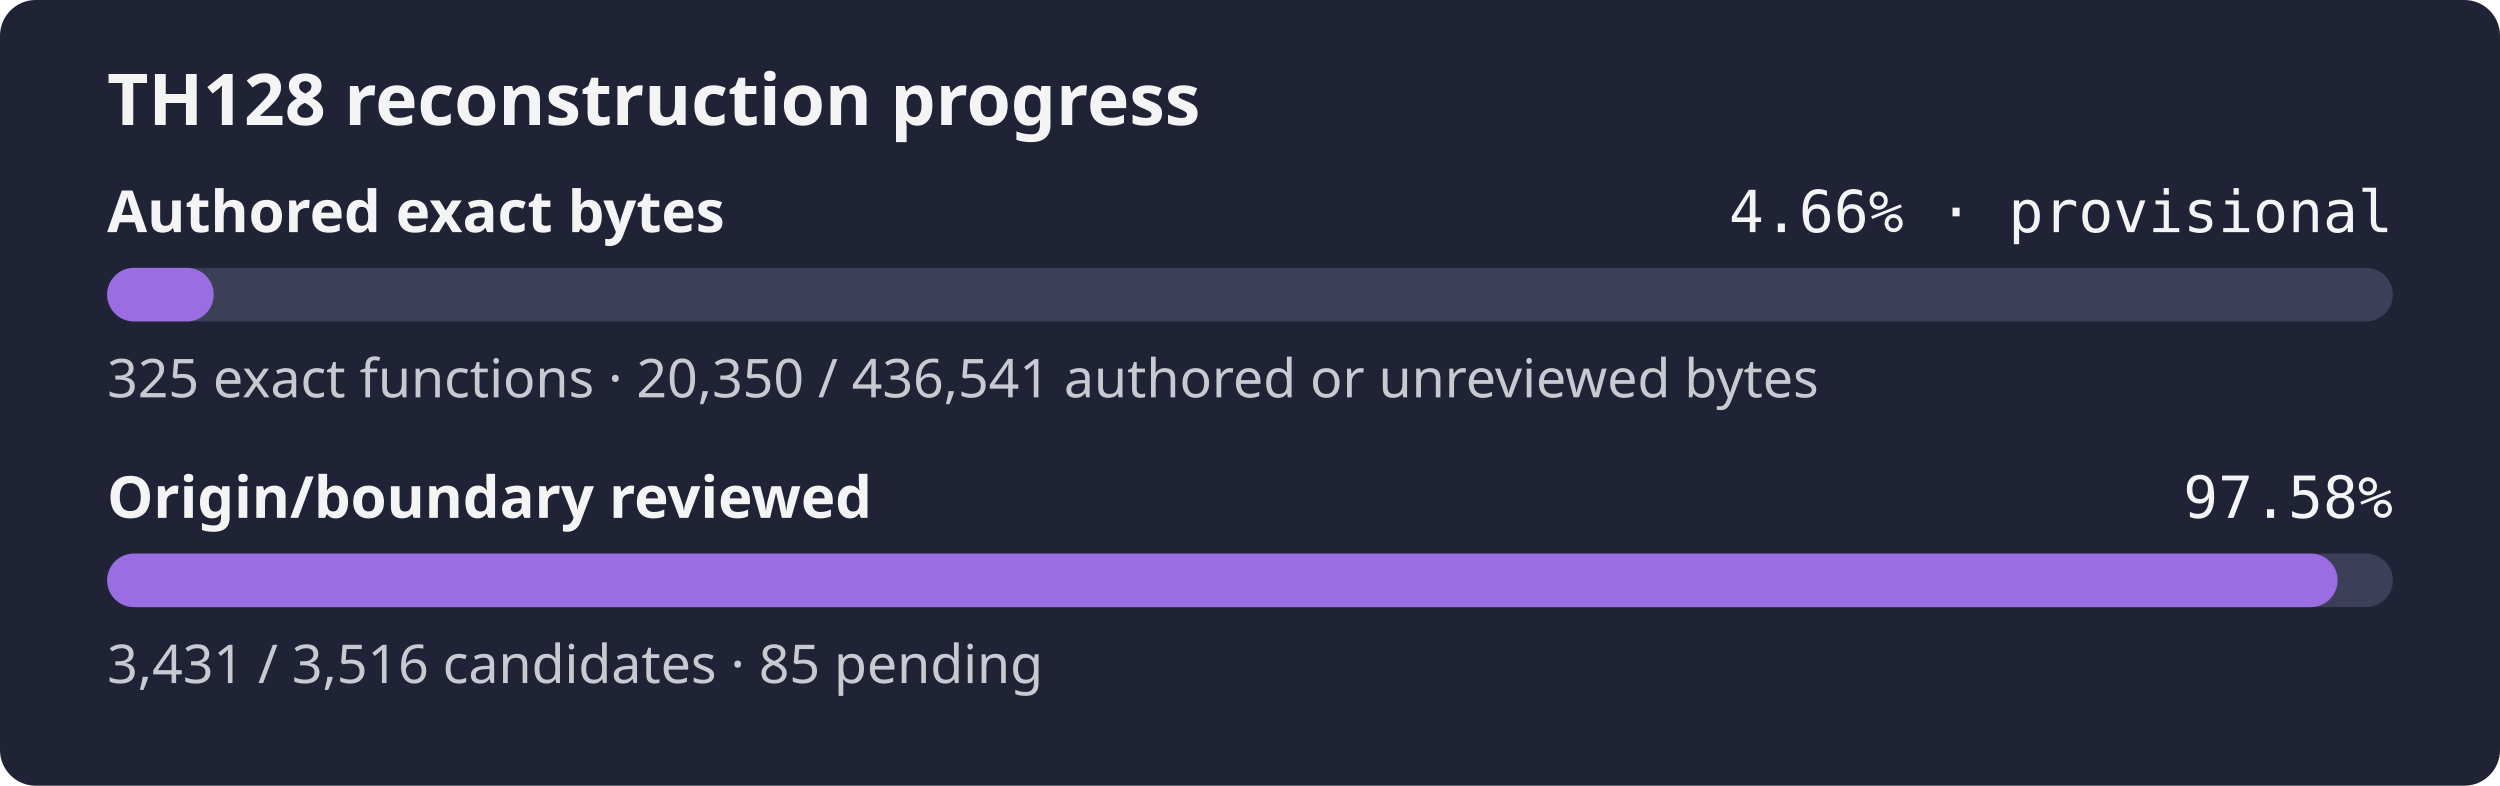
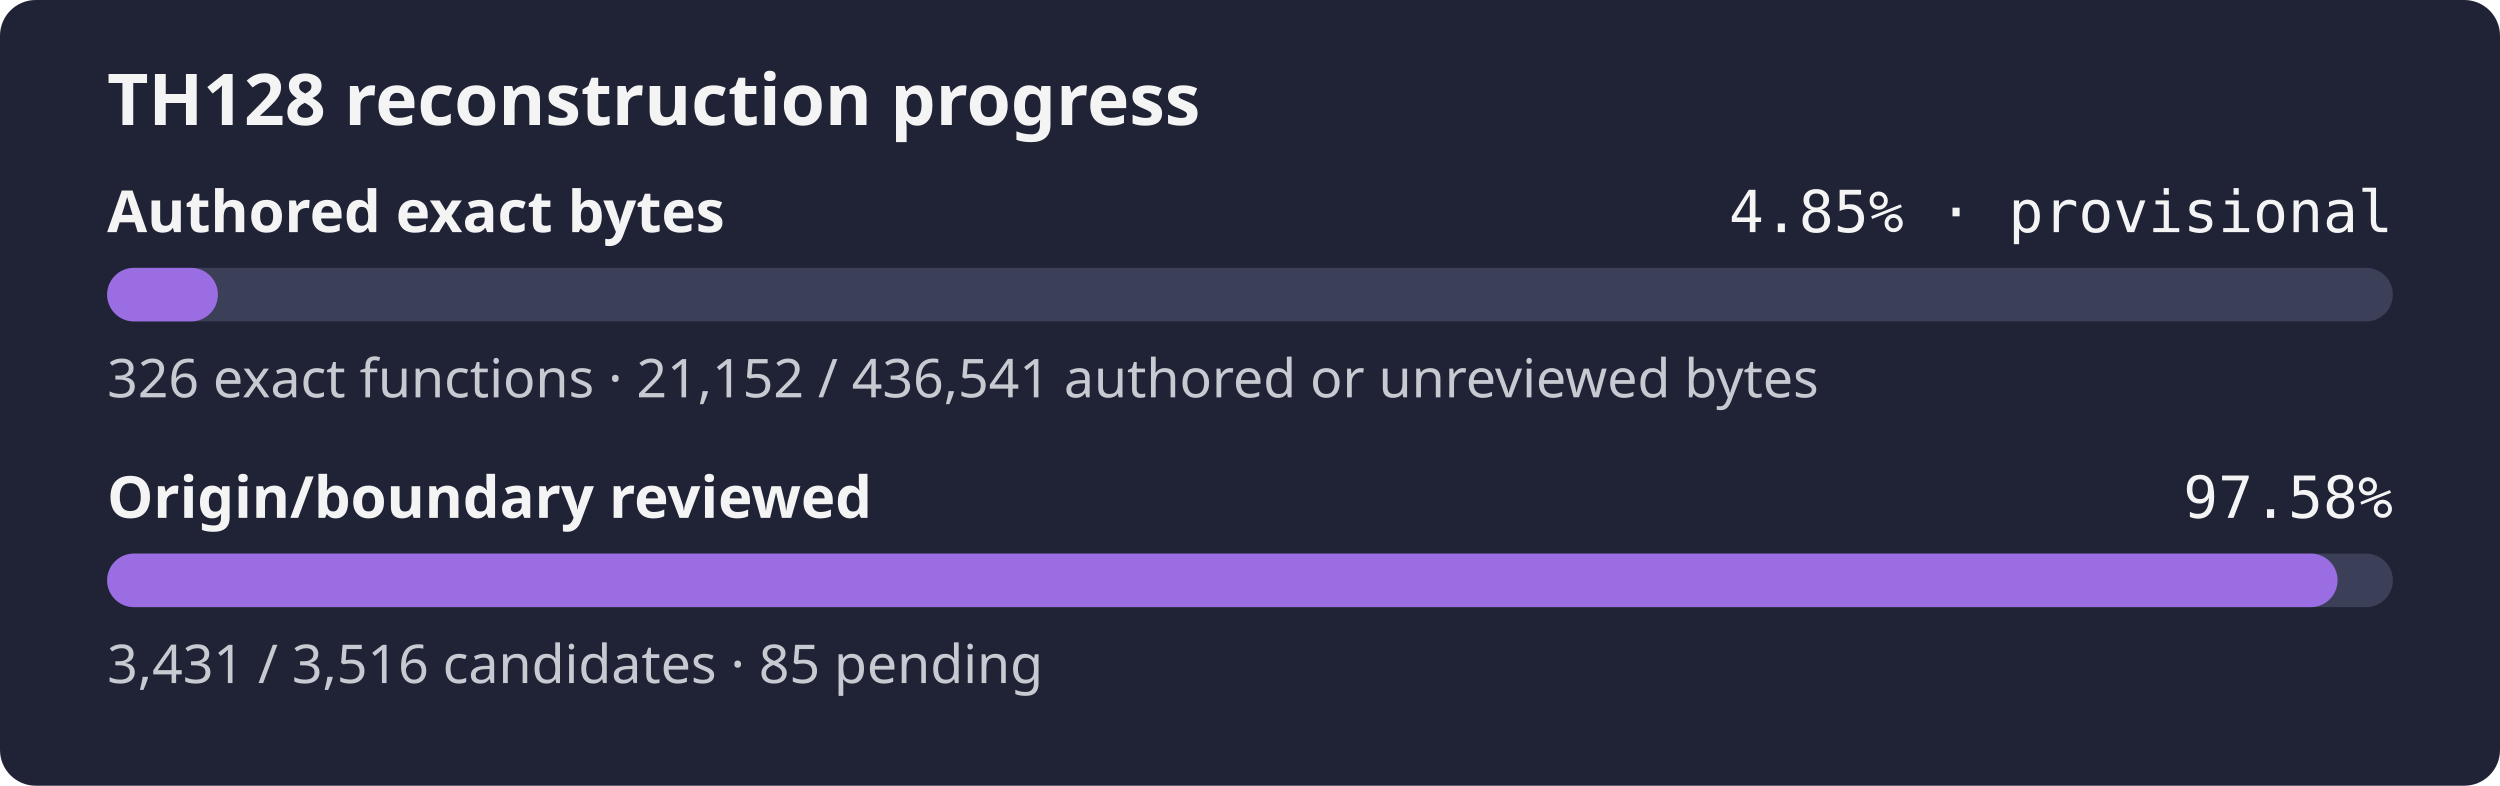
- <svg xmlns="http://www.w3.org/2000/svg" width="560" height="176" role="img" aria-label="TH128 reconstruction progress: currently classified authored bytes 4.66% exact, provisional inventory, origin and boundary review 97.58%">
+ <svg xmlns="http://www.w3.org/2000/svg" width="560" height="176" role="img" aria-label="TH128 reconstruction progress: currently classified authored bytes 4.85% exact, provisional inventory, origin and boundary review 97.58%">
  <rect width="560" height="176" rx="8" fill="#1f2335" />
  <text x="24" y="28" fill="#f4f4f5" font-family="sans-serif" font-size="16" font-weight="600">TH128 reconstruction progress</text>
  <text x="24" y="52" fill="#f4f4f5" font-family="sans-serif" font-size="13" font-weight="600">Authored exact bytes</text>
-   <text x="536" y="52" fill="#f4f4f5" text-anchor="end" font-family="monospace" font-size="13">4.66% · provisional</text>
+   <text x="536" y="52" fill="#f4f4f5" text-anchor="end" font-family="monospace" font-size="13">4.85% · provisional</text>
  <rect x="24" y="60" width="512" height="12" rx="6" fill="#3b4058" />
-   <rect x="24" y="60" width="23.87" height="12" rx="6" fill="#9b6de3" />
-   <text x="24" y="89" fill="#c8cad2" font-family="sans-serif" font-size="12">325 exact functions · 20,350 / 436,541 authored or unreviewed bytes</text>
+   <rect x="24" y="60" width="24.81" height="12" rx="6" fill="#9b6de3" />
+   <text x="24" y="89" fill="#c8cad2" font-family="sans-serif" font-size="12">326 exact functions · 21,152 / 436,541 authored or unreviewed bytes</text>
  <text x="24" y="116" fill="#f4f4f5" font-family="sans-serif" font-size="13" font-weight="600">Origin/boundary reviewed</text>
  <text x="536" y="116" fill="#f4f4f5" text-anchor="end" font-family="monospace" font-size="13">97.58%</text>
  <rect x="24" y="124" width="512" height="12" rx="6" fill="#3b4058" />
  <rect x="24" y="124" width="499.62" height="12" rx="6" fill="#9b6de3" />
  <text x="24" y="153" fill="#c8cad2" font-family="sans-serif" font-size="12">3,431 / 3,516 candidates · 85 pending</text>
</svg>
